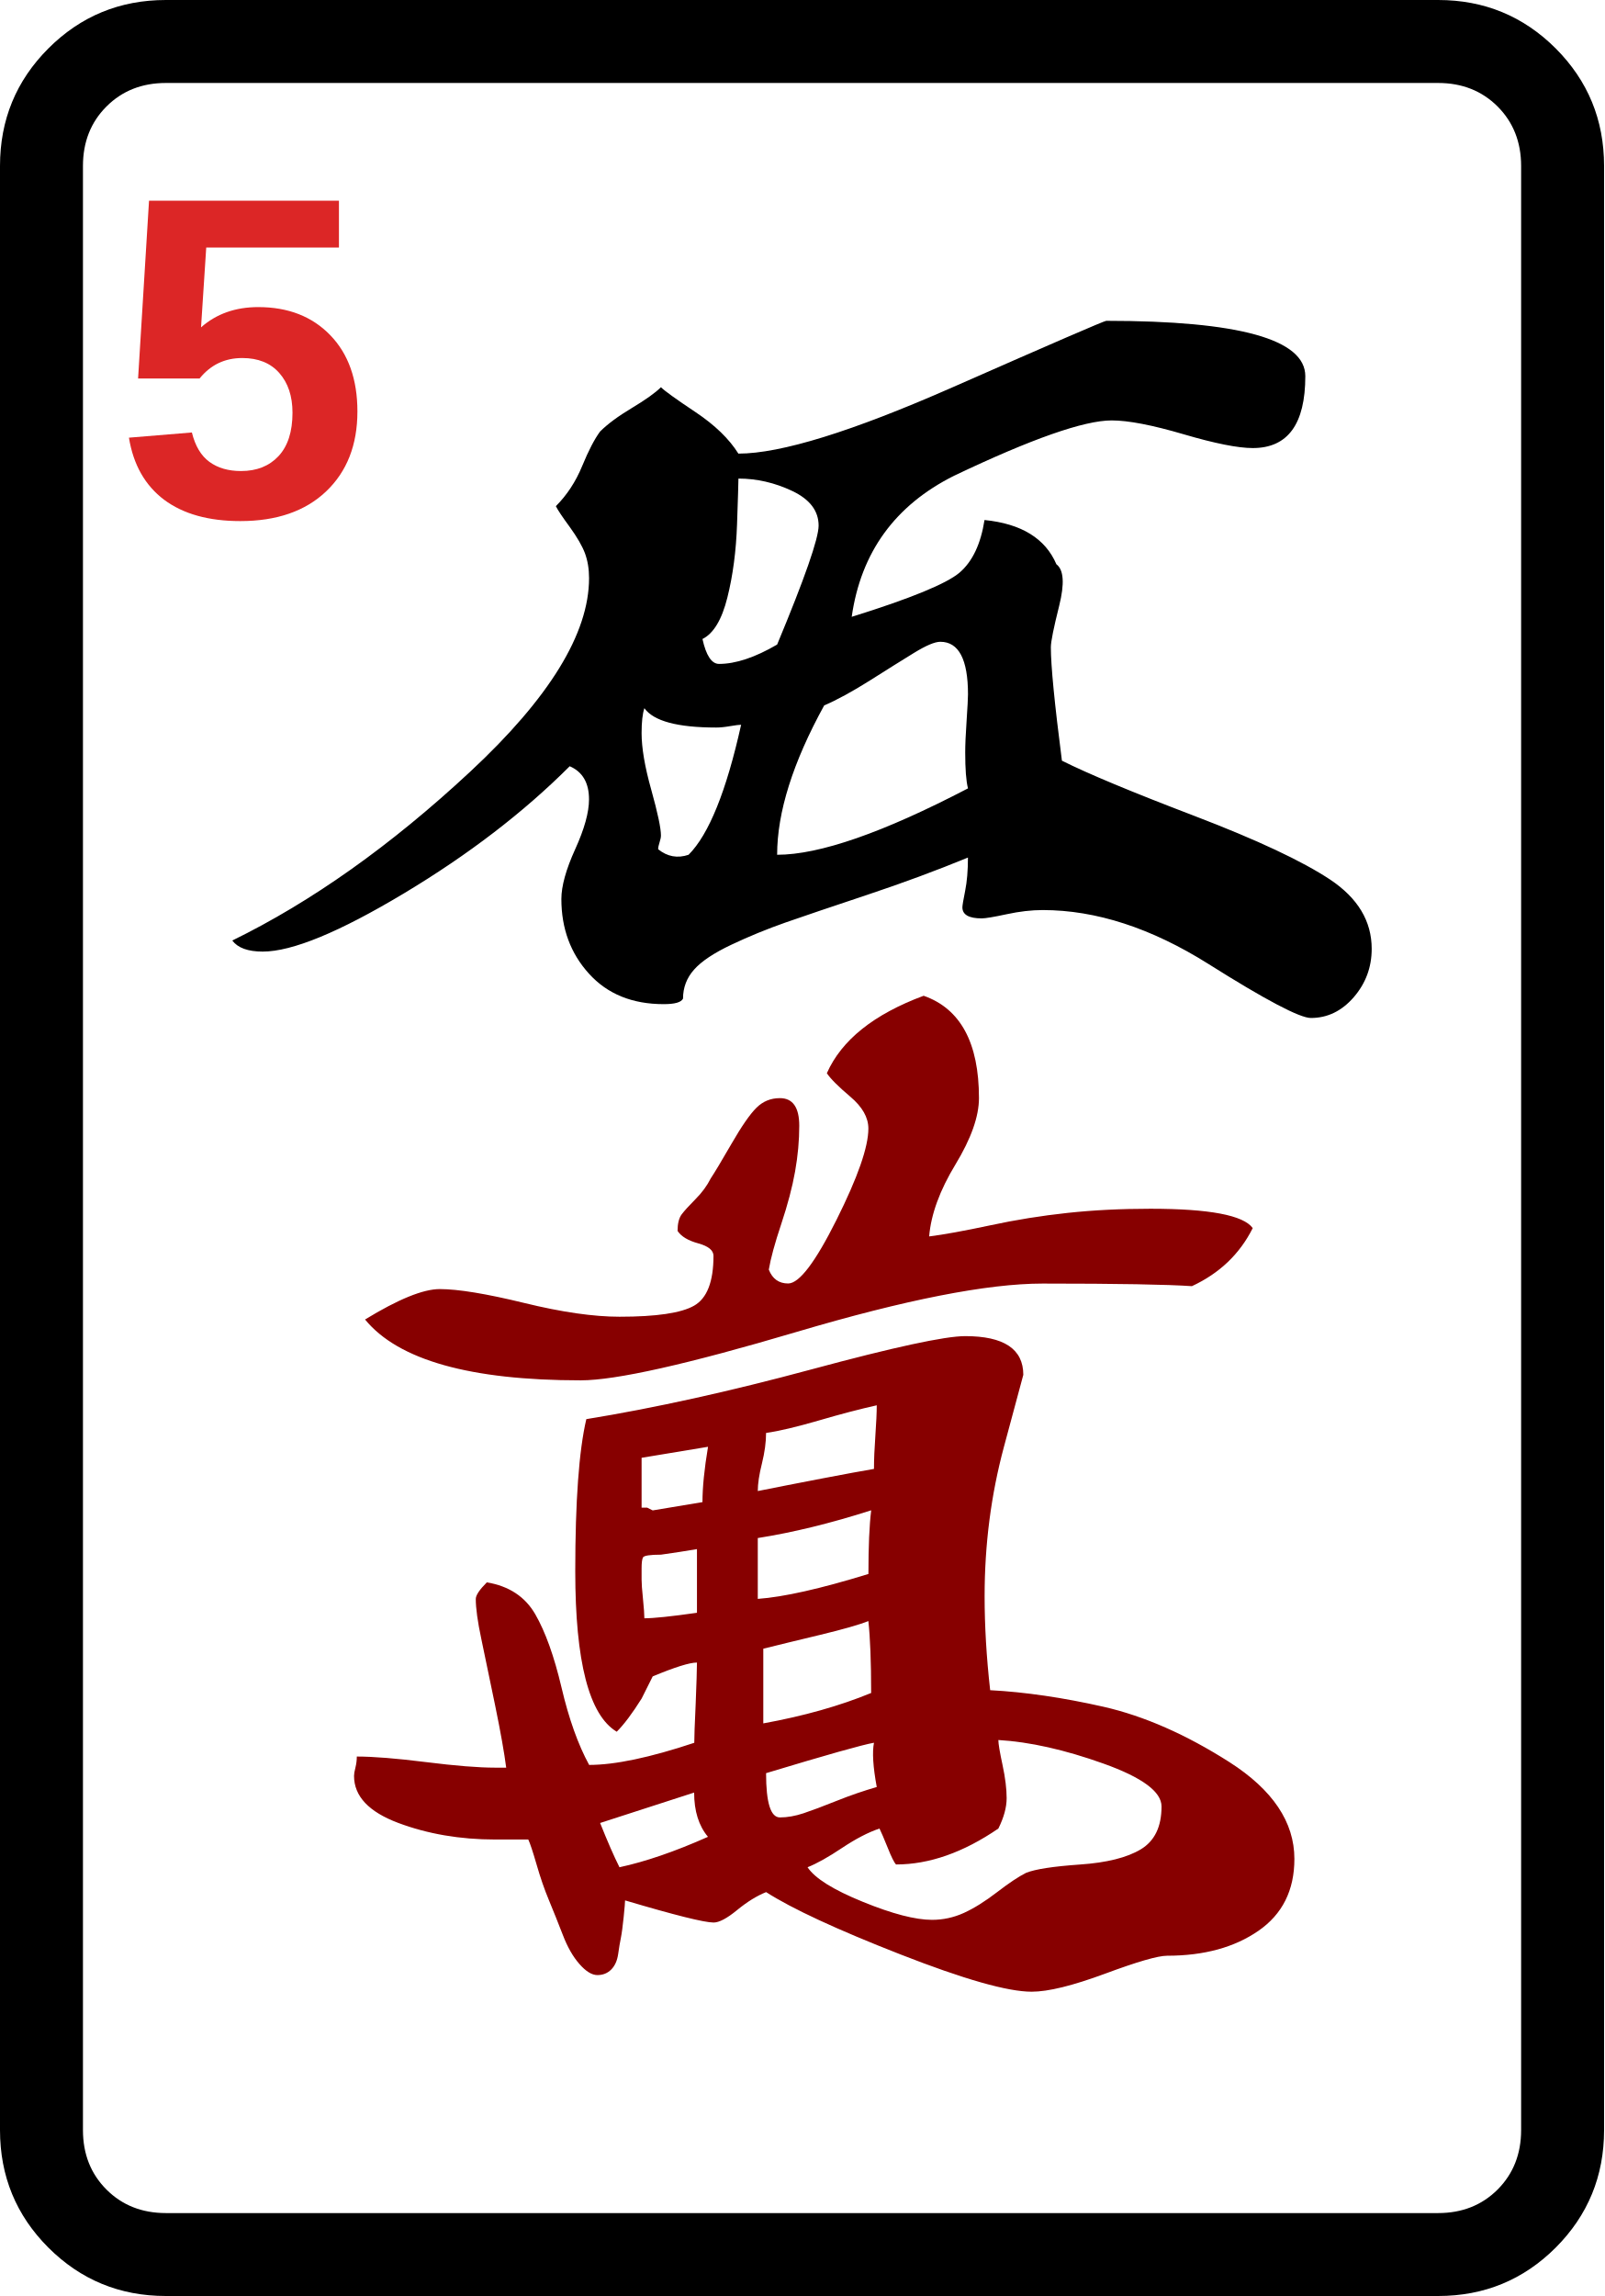
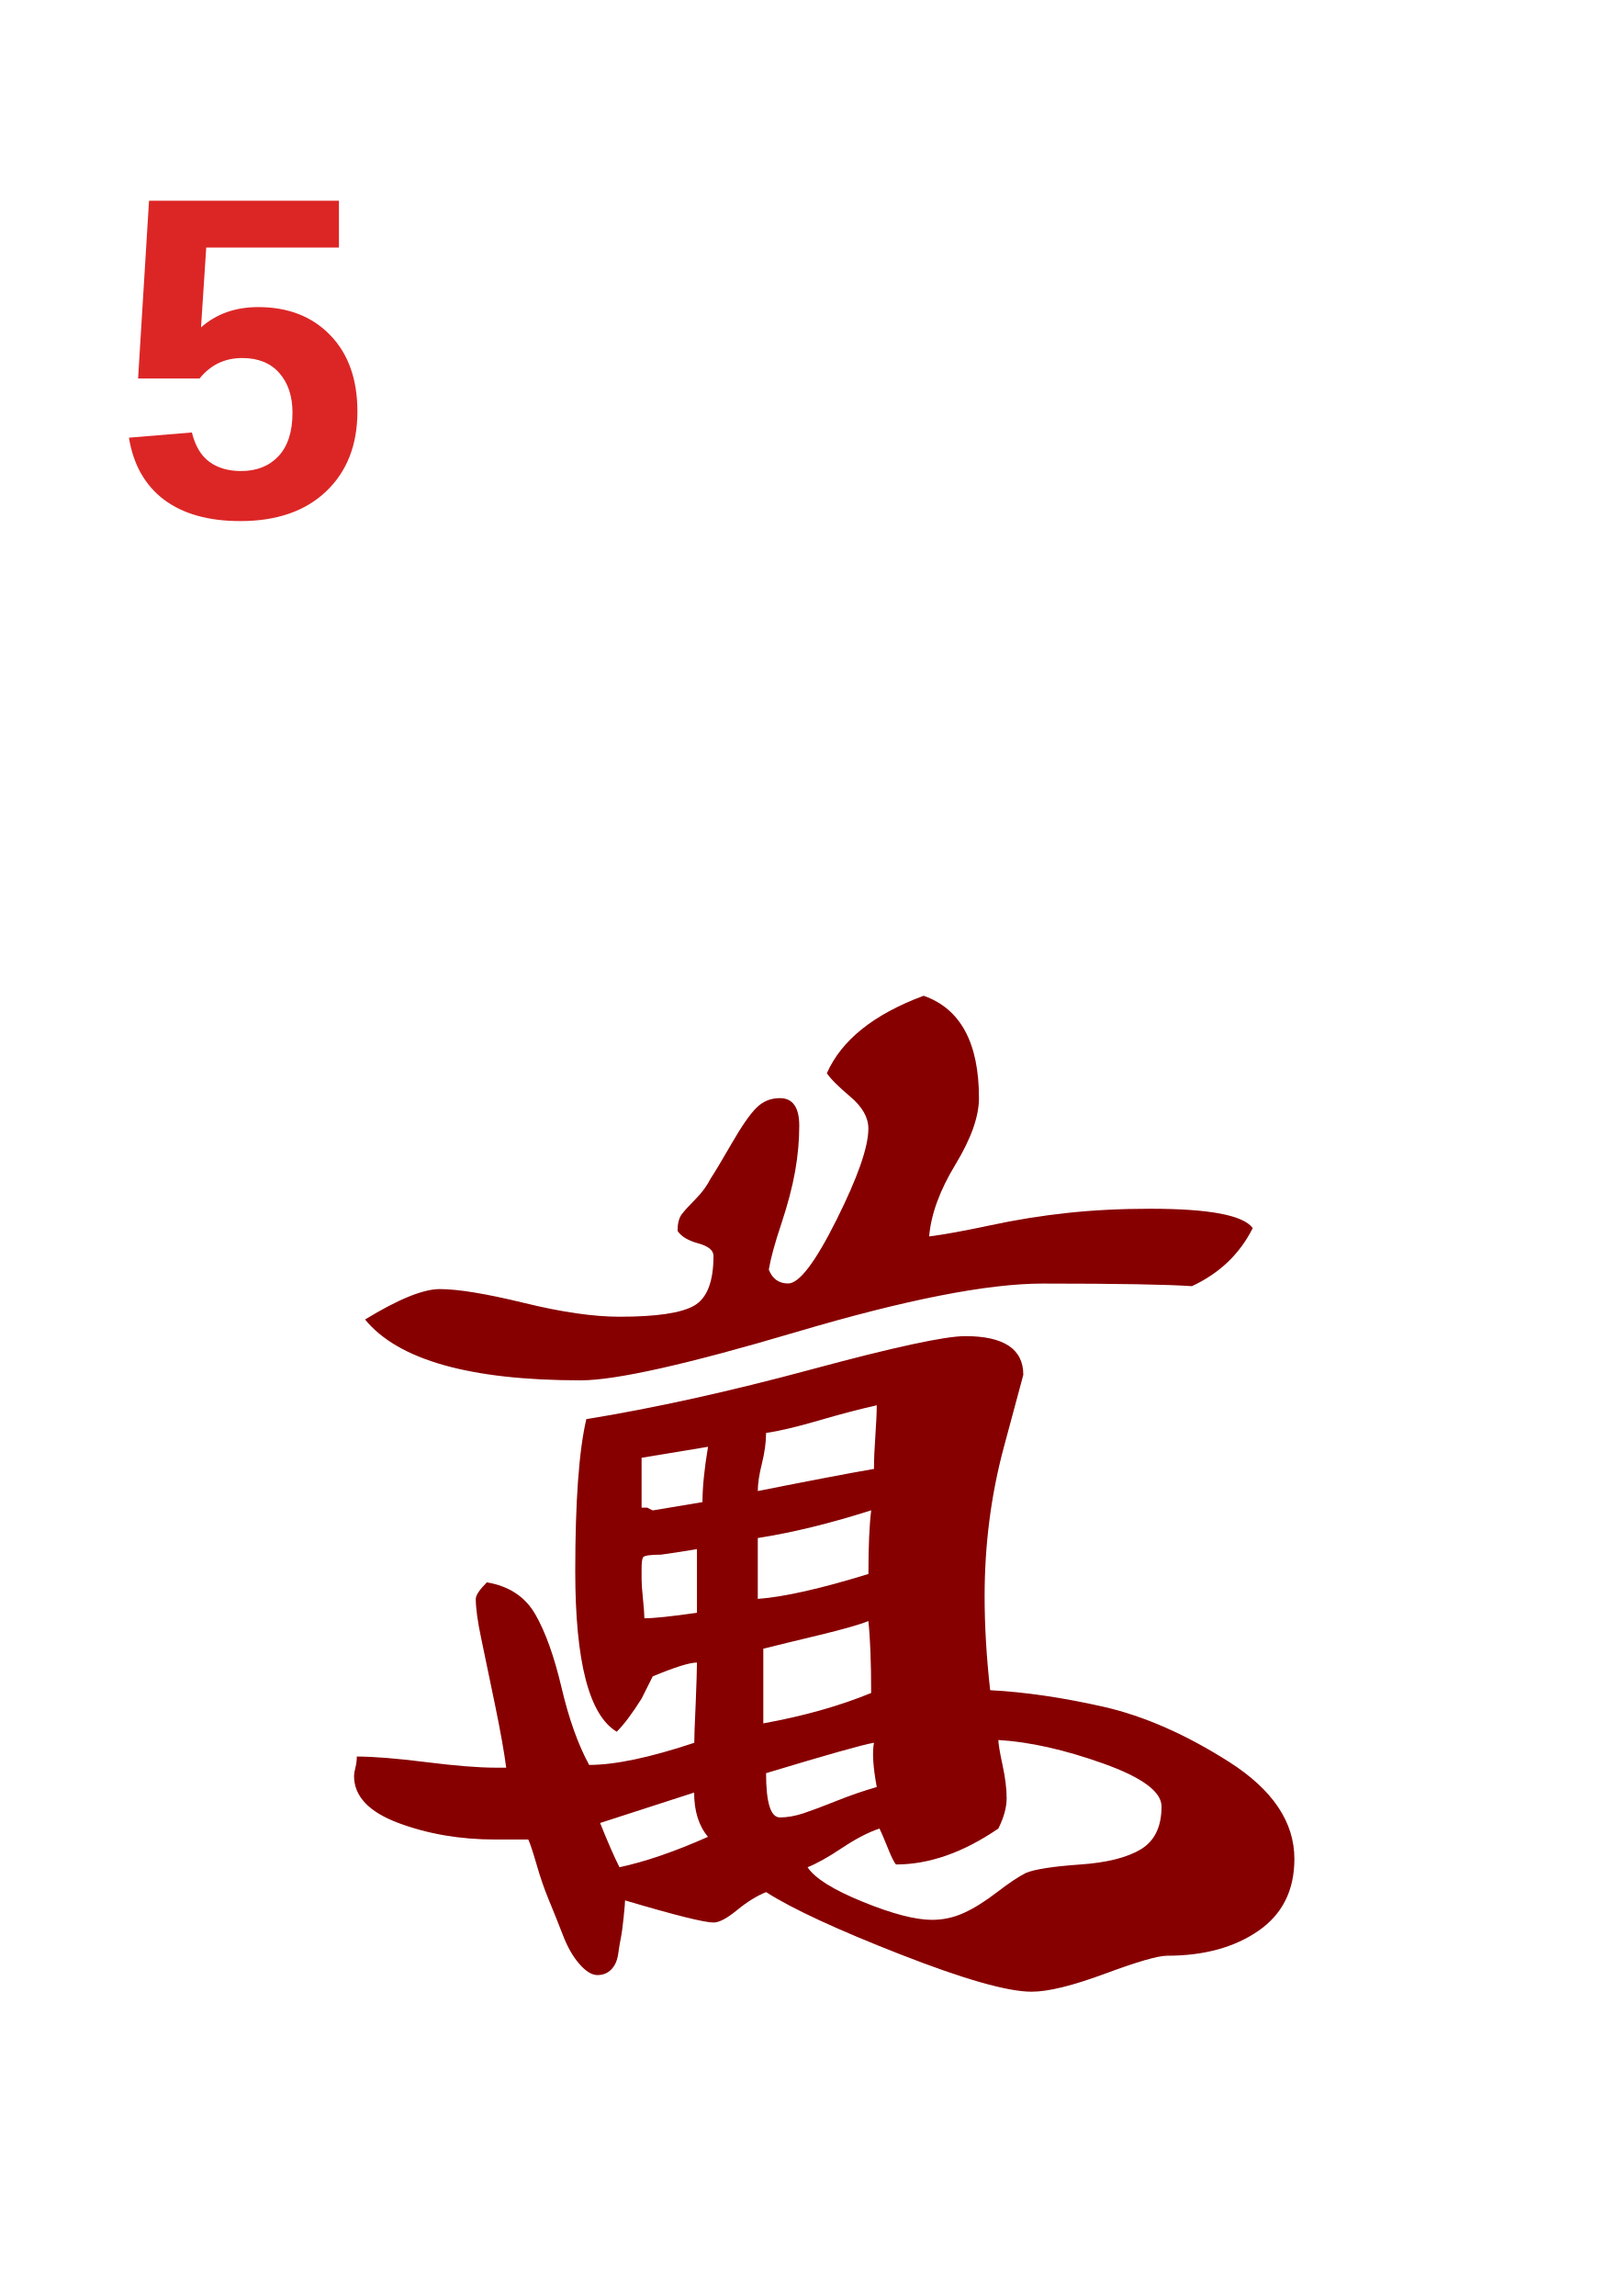
<svg xmlns="http://www.w3.org/2000/svg" version="1.1" id="图层_1" x="0px" y="0px" width="139.764" height="200" viewBox="0 0 139.764 200" enable-background="new 0 0 714 341" xml:space="preserve">
  <defs id="defs619" />
  <g transform="matrix(4.033234,0,0,4.033234,-683.6291,-33.17738)" id="g1502">
-     <path id="path32" d="M 204.151,11.811 V 54.23 c 0,0.995 -0.349,1.842 -1.045,2.539 -0.697,0.696 -1.544,1.045 -2.54,1.045 h -27.483 c -0.996,0 -1.842,-0.349 -2.539,-1.045 -0.697,-0.697 -1.045,-1.544 -1.045,-2.539 V 11.811 c 0,-0.995 0.348,-1.842 1.045,-2.539 0.697,-0.697 1.543,-1.046 2.539,-1.046 h 27.483 c 0.996,0 1.842,0.349 2.54,1.046 0.696,0.697 1.045,1.543 1.045,2.539 z m -3.585,-1.793 h -27.483 c -0.518,0 -0.946,0.17 -1.284,0.508 -0.339,0.339 -0.508,0.768 -0.508,1.285 V 54.23 c 0,0.517 0.169,0.946 0.508,1.285 0.338,0.338 0.766,0.508 1.284,0.508 h 27.483 c 0.518,0 0.946,-0.17 1.285,-0.508 0.338,-0.339 0.508,-0.768 0.508,-1.285 V 11.811 c 0,-0.517 -0.17,-0.946 -0.508,-1.285 -0.339,-0.338 -0.768,-0.508 -1.285,-0.508 z" />
-     <path id="path34" d="m 181.806,24.775 c -0.996,0.996 -2.191,1.912 -3.585,2.748 -1.395,0.836 -2.41,1.255 -3.047,1.255 -0.319,0 -0.538,-0.08 -0.657,-0.239 1.712,-0.837 3.425,-2.051 5.138,-3.645 1.712,-1.593 2.569,-2.987 2.569,-4.182 0,-0.199 -0.03,-0.378 -0.089,-0.538 -0.06,-0.159 -0.17,-0.348 -0.329,-0.568 -0.16,-0.218 -0.26,-0.368 -0.299,-0.448 0.239,-0.239 0.428,-0.527 0.568,-0.866 0.139,-0.338 0.269,-0.587 0.388,-0.747 0.159,-0.159 0.388,-0.329 0.687,-0.508 0.298,-0.179 0.508,-0.329 0.627,-0.448 0.079,0.08 0.329,0.259 0.747,0.538 0.418,0.279 0.727,0.578 0.926,0.896 0.916,0 2.459,-0.478 4.63,-1.434 2.171,-0.956 3.276,-1.434 3.316,-1.434 2.868,0 4.301,0.398 4.301,1.195 0,1.036 -0.379,1.553 -1.135,1.553 -0.319,0 -0.817,-0.099 -1.494,-0.298 -0.678,-0.199 -1.195,-0.299 -1.554,-0.299 -0.597,0 -1.732,0.398 -3.405,1.195 -1.275,0.638 -2.012,1.653 -2.211,3.047 1.274,-0.397 2.051,-0.717 2.331,-0.956 0.278,-0.239 0.457,-0.617 0.538,-1.135 0.796,0.08 1.314,0.398 1.553,0.956 0.159,0.119 0.179,0.418 0.06,0.896 -0.12,0.478 -0.18,0.776 -0.18,0.896 0,0.399 0.08,1.215 0.239,2.45 0.557,0.279 1.513,0.678 2.868,1.195 1.354,0.518 2.33,0.977 2.928,1.374 0.597,0.399 0.896,0.896 0.896,1.494 0,0.399 -0.13,0.747 -0.388,1.046 -0.26,0.299 -0.568,0.448 -0.926,0.448 -0.239,0 -0.977,-0.388 -2.21,-1.165 -1.235,-0.777 -2.43,-1.166 -3.585,-1.166 -0.239,0 -0.499,0.03 -0.777,0.09 -0.279,0.06 -0.458,0.09 -0.538,0.09 -0.279,0 -0.418,-0.08 -0.418,-0.239 0,-0.039 0.02,-0.159 0.06,-0.358 0.04,-0.199 0.06,-0.438 0.06,-0.717 -0.678,0.279 -1.404,0.548 -2.181,0.807 -0.777,0.259 -1.365,0.458 -1.763,0.597 -0.398,0.14 -0.787,0.299 -1.165,0.478 -0.379,0.179 -0.648,0.358 -0.807,0.538 -0.16,0.179 -0.239,0.389 -0.239,0.627 -0.041,0.081 -0.179,0.119 -0.418,0.119 -0.678,0 -1.215,-0.218 -1.613,-0.657 -0.398,-0.438 -0.597,-0.976 -0.597,-1.613 0,-0.278 0.099,-0.637 0.298,-1.075 0.199,-0.438 0.299,-0.796 0.299,-1.076 10e-4,-0.358 -0.139,-0.597 -0.417,-0.717 z m 1.613,-1.254 c -0.04,0.12 -0.06,0.299 -0.06,0.538 0,0.319 0.069,0.728 0.209,1.225 0.139,0.499 0.209,0.827 0.209,0.986 0,0.04 -0.011,0.09 -0.03,0.149 -0.02,0.06 -0.03,0.11 -0.03,0.149 0.199,0.16 0.418,0.2 0.657,0.119 0.438,-0.438 0.816,-1.374 1.135,-2.808 -0.04,0 -0.12,0.01 -0.239,0.03 -0.12,0.021 -0.22,0.03 -0.299,0.03 -0.835,0 -1.353,-0.139 -1.552,-0.418 z m 2.032,-4.959 c 0,0.081 -0.01,0.409 -0.03,0.986 -0.02,0.578 -0.089,1.105 -0.209,1.583 -0.119,0.478 -0.299,0.777 -0.538,0.896 0.079,0.358 0.199,0.538 0.358,0.538 0.358,0 0.777,-0.139 1.255,-0.418 0.597,-1.434 0.896,-2.29 0.896,-2.569 0,-0.318 -0.189,-0.567 -0.567,-0.747 -0.38,-0.18 -0.768,-0.269 -1.165,-0.269 z m 0.836,8.125 c 0.916,0 2.29,-0.478 4.123,-1.434 -0.041,-0.159 -0.06,-0.418 -0.06,-0.776 0,-0.159 0.009,-0.388 0.03,-0.687 0.02,-0.299 0.03,-0.487 0.03,-0.568 0,-0.756 -0.2,-1.135 -0.598,-1.135 -0.12,0 -0.309,0.081 -0.567,0.239 -0.26,0.16 -0.578,0.358 -0.956,0.598 -0.379,0.239 -0.708,0.418 -0.986,0.538 -0.678,1.234 -1.016,2.309 -1.016,3.225 z" />
+     <path fill="none" id="path32" d="M 204.151,11.811 V 54.23 c 0,0.995 -0.349,1.842 -1.045,2.539 -0.697,0.696 -1.544,1.045 -2.54,1.045 h -27.483 c -0.996,0 -1.842,-0.349 -2.539,-1.045 -0.697,-0.697 -1.045,-1.544 -1.045,-2.539 V 11.811 c 0,-0.995 0.348,-1.842 1.045,-2.539 0.697,-0.697 1.543,-1.046 2.539,-1.046 h 27.483 c 0.996,0 1.842,0.349 2.54,1.046 0.696,0.697 1.045,1.543 1.045,2.539 z m -3.585,-1.793 h -27.483 c -0.518,0 -0.946,0.17 -1.284,0.508 -0.339,0.339 -0.508,0.768 -0.508,1.285 V 54.23 c 0,0.517 0.169,0.946 0.508,1.285 0.338,0.338 0.766,0.508 1.284,0.508 h 27.483 c 0.518,0 0.946,-0.17 1.285,-0.508 0.338,-0.339 0.508,-0.768 0.508,-1.285 V 11.811 c 0,-0.517 -0.17,-0.946 -0.508,-1.285 -0.339,-0.338 -0.768,-0.508 -1.285,-0.508 z" />
+     <path fill="none" id="path34" d="m 181.806,24.775 c -0.996,0.996 -2.191,1.912 -3.585,2.748 -1.395,0.836 -2.41,1.255 -3.047,1.255 -0.319,0 -0.538,-0.08 -0.657,-0.239 1.712,-0.837 3.425,-2.051 5.138,-3.645 1.712,-1.593 2.569,-2.987 2.569,-4.182 0,-0.199 -0.03,-0.378 -0.089,-0.538 -0.06,-0.159 -0.17,-0.348 -0.329,-0.568 -0.16,-0.218 -0.26,-0.368 -0.299,-0.448 0.239,-0.239 0.428,-0.527 0.568,-0.866 0.139,-0.338 0.269,-0.587 0.388,-0.747 0.159,-0.159 0.388,-0.329 0.687,-0.508 0.298,-0.179 0.508,-0.329 0.627,-0.448 0.079,0.08 0.329,0.259 0.747,0.538 0.418,0.279 0.727,0.578 0.926,0.896 0.916,0 2.459,-0.478 4.63,-1.434 2.171,-0.956 3.276,-1.434 3.316,-1.434 2.868,0 4.301,0.398 4.301,1.195 0,1.036 -0.379,1.553 -1.135,1.553 -0.319,0 -0.817,-0.099 -1.494,-0.298 -0.678,-0.199 -1.195,-0.299 -1.554,-0.299 -0.597,0 -1.732,0.398 -3.405,1.195 -1.275,0.638 -2.012,1.653 -2.211,3.047 1.274,-0.397 2.051,-0.717 2.331,-0.956 0.278,-0.239 0.457,-0.617 0.538,-1.135 0.796,0.08 1.314,0.398 1.553,0.956 0.159,0.119 0.179,0.418 0.06,0.896 -0.12,0.478 -0.18,0.776 -0.18,0.896 0,0.399 0.08,1.215 0.239,2.45 0.557,0.279 1.513,0.678 2.868,1.195 1.354,0.518 2.33,0.977 2.928,1.374 0.597,0.399 0.896,0.896 0.896,1.494 0,0.399 -0.13,0.747 -0.388,1.046 -0.26,0.299 -0.568,0.448 -0.926,0.448 -0.239,0 -0.977,-0.388 -2.21,-1.165 -1.235,-0.777 -2.43,-1.166 -3.585,-1.166 -0.239,0 -0.499,0.03 -0.777,0.09 -0.279,0.06 -0.458,0.09 -0.538,0.09 -0.279,0 -0.418,-0.08 -0.418,-0.239 0,-0.039 0.02,-0.159 0.06,-0.358 0.04,-0.199 0.06,-0.438 0.06,-0.717 -0.678,0.279 -1.404,0.548 -2.181,0.807 -0.777,0.259 -1.365,0.458 -1.763,0.597 -0.398,0.14 -0.787,0.299 -1.165,0.478 -0.379,0.179 -0.648,0.358 -0.807,0.538 -0.16,0.179 -0.239,0.389 -0.239,0.627 -0.041,0.081 -0.179,0.119 -0.418,0.119 -0.678,0 -1.215,-0.218 -1.613,-0.657 -0.398,-0.438 -0.597,-0.976 -0.597,-1.613 0,-0.278 0.099,-0.637 0.298,-1.075 0.199,-0.438 0.299,-0.796 0.299,-1.076 10e-4,-0.358 -0.139,-0.597 -0.417,-0.717 z m 1.613,-1.254 c -0.04,0.12 -0.06,0.299 -0.06,0.538 0,0.319 0.069,0.728 0.209,1.225 0.139,0.499 0.209,0.827 0.209,0.986 0,0.04 -0.011,0.09 -0.03,0.149 -0.02,0.06 -0.03,0.11 -0.03,0.149 0.199,0.16 0.418,0.2 0.657,0.119 0.438,-0.438 0.816,-1.374 1.135,-2.808 -0.04,0 -0.12,0.01 -0.239,0.03 -0.12,0.021 -0.22,0.03 -0.299,0.03 -0.835,0 -1.353,-0.139 -1.552,-0.418 z m 2.032,-4.959 c 0,0.081 -0.01,0.409 -0.03,0.986 -0.02,0.578 -0.089,1.105 -0.209,1.583 -0.119,0.478 -0.299,0.777 -0.538,0.896 0.079,0.358 0.199,0.538 0.358,0.538 0.358,0 0.777,-0.139 1.255,-0.418 0.597,-1.434 0.896,-2.29 0.896,-2.569 0,-0.318 -0.189,-0.567 -0.567,-0.747 -0.38,-0.18 -0.768,-0.269 -1.165,-0.269 z m 0.836,8.125 c 0.916,0 2.29,-0.478 4.123,-1.434 -0.041,-0.159 -0.06,-0.418 -0.06,-0.776 0,-0.159 0.009,-0.388 0.03,-0.687 0.02,-0.299 0.03,-0.487 0.03,-0.568 0,-0.756 -0.2,-1.135 -0.598,-1.135 -0.12,0 -0.309,0.081 -0.567,0.239 -0.26,0.16 -0.578,0.358 -0.956,0.598 -0.379,0.239 -0.708,0.418 -0.986,0.538 -0.678,1.234 -1.016,2.309 -1.016,3.225 z" />
    <path style="fill:#870000" id="path36" d="m 184.555,44.133 c -0.16,0 -0.478,0.1 -0.956,0.299 l -0.239,0.478 c -0.2,0.319 -0.379,0.558 -0.538,0.717 -0.598,-0.358 -0.896,-1.513 -0.896,-3.465 0,-1.513 0.08,-2.608 0.239,-3.286 1.473,-0.239 3.096,-0.598 4.869,-1.076 1.772,-0.478 2.877,-0.717 3.316,-0.717 0.836,0 1.255,0.279 1.255,0.836 l -0.418,1.553 c -0.279,1.036 -0.418,2.112 -0.418,3.227 0,0.637 0.039,1.314 0.12,2.031 0.756,0.04 1.573,0.16 2.449,0.358 0.876,0.2 1.782,0.598 2.719,1.195 0.935,0.598 1.404,1.295 1.404,2.091 0,0.678 -0.259,1.195 -0.777,1.553 -0.518,0.358 -1.175,0.538 -1.972,0.538 -0.2,0 -0.647,0.13 -1.344,0.389 -0.698,0.258 -1.225,0.388 -1.583,0.388 -0.518,0 -1.464,-0.269 -2.838,-0.807 -1.375,-0.538 -2.34,-0.986 -2.898,-1.344 -0.2,0.08 -0.409,0.209 -0.627,0.388 -0.219,0.18 -0.388,0.269 -0.508,0.269 -0.199,0 -0.836,-0.159 -1.912,-0.478 0,0.041 -0.01,0.16 -0.03,0.358 -0.021,0.2 -0.04,0.349 -0.06,0.448 -0.021,0.1 -0.04,0.219 -0.06,0.358 -0.021,0.14 -0.07,0.249 -0.149,0.329 -0.08,0.08 -0.179,0.12 -0.299,0.12 -0.119,0 -0.249,-0.08 -0.388,-0.239 -0.14,-0.159 -0.259,-0.368 -0.358,-0.627 -0.1,-0.258 -0.2,-0.508 -0.299,-0.747 -0.1,-0.239 -0.189,-0.498 -0.269,-0.777 -0.081,-0.278 -0.14,-0.457 -0.179,-0.538 h -0.717 c -0.757,0 -1.455,-0.12 -2.091,-0.358 -0.637,-0.239 -0.956,-0.577 -0.956,-1.016 0,-0.039 0.009,-0.099 0.03,-0.179 0.02,-0.08 0.03,-0.159 0.03,-0.239 0.358,0 0.856,0.04 1.494,0.12 0.637,0.08 1.135,0.12 1.494,0.12 h 0.239 c -0.041,-0.318 -0.12,-0.767 -0.239,-1.344 -0.12,-0.577 -0.219,-1.055 -0.298,-1.434 -0.081,-0.378 -0.12,-0.667 -0.12,-0.866 0,-0.079 0.08,-0.199 0.239,-0.358 0.478,0.08 0.826,0.309 1.045,0.687 0.219,0.379 0.408,0.906 0.568,1.583 0.159,0.678 0.358,1.235 0.597,1.673 0.557,0 1.314,-0.159 2.271,-0.478 0,-0.119 0.009,-0.397 0.03,-0.836 0.017,-0.439 0.028,-0.738 0.028,-0.897 z m 7.467,-8.185 c -1.195,0 -2.967,0.349 -5.317,1.045 -2.351,0.697 -3.904,1.045 -4.66,1.045 -2.39,0 -3.943,-0.438 -4.66,-1.314 0.717,-0.438 1.255,-0.657 1.613,-0.657 0.397,0 1.005,0.1 1.822,0.299 0.816,0.2 1.503,0.298 2.061,0.298 0.796,0 1.334,-0.079 1.613,-0.239 0.278,-0.159 0.418,-0.517 0.418,-1.076 0,-0.119 -0.11,-0.209 -0.328,-0.269 -0.22,-0.06 -0.369,-0.149 -0.448,-0.269 0,-0.159 0.03,-0.278 0.089,-0.358 0.06,-0.079 0.159,-0.188 0.299,-0.329 0.139,-0.139 0.249,-0.289 0.329,-0.448 0.08,-0.12 0.229,-0.368 0.448,-0.747 0.218,-0.378 0.397,-0.637 0.538,-0.777 0.139,-0.139 0.308,-0.209 0.508,-0.209 0.278,0 0.418,0.2 0.418,0.597 0,0.319 -0.03,0.648 -0.09,0.986 -0.06,0.339 -0.16,0.717 -0.299,1.135 -0.14,0.418 -0.229,0.747 -0.269,0.986 0.079,0.2 0.218,0.299 0.418,0.299 0.239,0 0.587,-0.458 1.045,-1.375 0.458,-0.916 0.688,-1.573 0.688,-1.971 0,-0.239 -0.13,-0.468 -0.389,-0.687 -0.259,-0.219 -0.429,-0.389 -0.508,-0.508 0.318,-0.717 1.016,-1.274 2.091,-1.673 0.796,0.279 1.195,1.016 1.195,2.21 0,0.398 -0.17,0.876 -0.508,1.434 -0.339,0.559 -0.528,1.076 -0.568,1.554 0.318,-0.04 0.756,-0.12 1.315,-0.239 0.557,-0.12 1.114,-0.209 1.672,-0.269 0.558,-0.06 1.155,-0.09 1.792,-0.09 1.274,0 2.011,0.14 2.211,0.418 -0.279,0.558 -0.717,0.977 -1.314,1.254 -0.516,-0.036 -1.592,-0.056 -3.225,-0.056 z m -9.559,11.65 c 0.159,0.398 0.298,0.717 0.418,0.956 0.558,-0.12 1.195,-0.338 1.912,-0.657 -0.2,-0.239 -0.299,-0.557 -0.299,-0.956 z m 0.896,-7.887 v 1.076 h 0.12 l 0.12,0.06 1.075,-0.179 c 0,-0.318 0.04,-0.717 0.12,-1.195 z m 1.196,1.972 c -0.239,0.041 -0.499,0.081 -0.777,0.12 -0.239,0 -0.369,0.021 -0.389,0.06 -0.021,0.041 -0.03,0.12 -0.03,0.239 0,0.08 0,0.16 0,0.239 0,0.081 0.009,0.219 0.03,0.418 0.02,0.2 0.03,0.339 0.03,0.418 0.199,0 0.577,-0.039 1.136,-0.119 z m 1.493,-2.509 c 0,0.2 -0.03,0.418 -0.089,0.658 -0.06,0.239 -0.09,0.438 -0.09,0.597 0.398,-0.08 0.856,-0.169 1.375,-0.269 0.517,-0.099 0.896,-0.169 1.135,-0.209 0,-0.199 0.01,-0.438 0.03,-0.717 0.019,-0.278 0.03,-0.498 0.03,-0.657 -0.359,0.08 -0.777,0.189 -1.255,0.329 -0.479,0.139 -0.858,0.229 -1.136,0.268 z m -0.179,2.27 v 1.314 c 0.558,-0.04 1.354,-0.219 2.39,-0.538 0,-0.598 0.02,-1.055 0.06,-1.375 -0.878,0.281 -1.694,0.48 -2.45,0.599 z m 0.119,2.39 v 1.613 c 0.875,-0.159 1.652,-0.378 2.33,-0.657 0,-0.677 -0.021,-1.195 -0.06,-1.553 -0.2,0.08 -0.548,0.179 -1.046,0.299 -0.498,0.119 -0.905,0.219 -1.224,0.298 z m 0.06,2.688 c 0,0.638 0.099,0.956 0.299,0.956 0.159,0 0.329,-0.03 0.508,-0.089 0.179,-0.06 0.418,-0.149 0.717,-0.269 0.299,-0.12 0.587,-0.218 0.867,-0.299 -0.081,-0.438 -0.1,-0.756 -0.06,-0.956 -0.24,0.041 -1.017,0.26 -2.331,0.657 z m 5.018,-0.716 c 0,0.081 0.03,0.26 0.09,0.538 0.06,0.279 0.089,0.519 0.089,0.717 0,0.2 -0.06,0.418 -0.179,0.657 -0.757,0.518 -1.494,0.776 -2.21,0.776 -0.04,-0.039 -0.1,-0.159 -0.179,-0.358 -0.08,-0.199 -0.14,-0.338 -0.179,-0.418 -0.239,0.08 -0.508,0.219 -0.807,0.418 -0.299,0.2 -0.548,0.339 -0.747,0.418 0.159,0.239 0.557,0.488 1.195,0.747 0.637,0.26 1.135,0.389 1.494,0.389 0.239,0 0.468,-0.05 0.687,-0.149 0.218,-0.099 0.458,-0.249 0.717,-0.448 0.259,-0.199 0.468,-0.338 0.627,-0.418 0.199,-0.08 0.587,-0.139 1.165,-0.18 0.577,-0.039 1.016,-0.149 1.314,-0.328 0.299,-0.18 0.448,-0.488 0.448,-0.926 0,-0.318 -0.418,-0.627 -1.255,-0.926 -0.837,-0.299 -1.592,-0.469 -2.27,-0.509 z" />
  </g>
  <text x="10" y="45" font-family="Arial, sans-serif" font-size="40" font-weight="bold" fill="#dc2626" stroke="none">5</text>
</svg>
